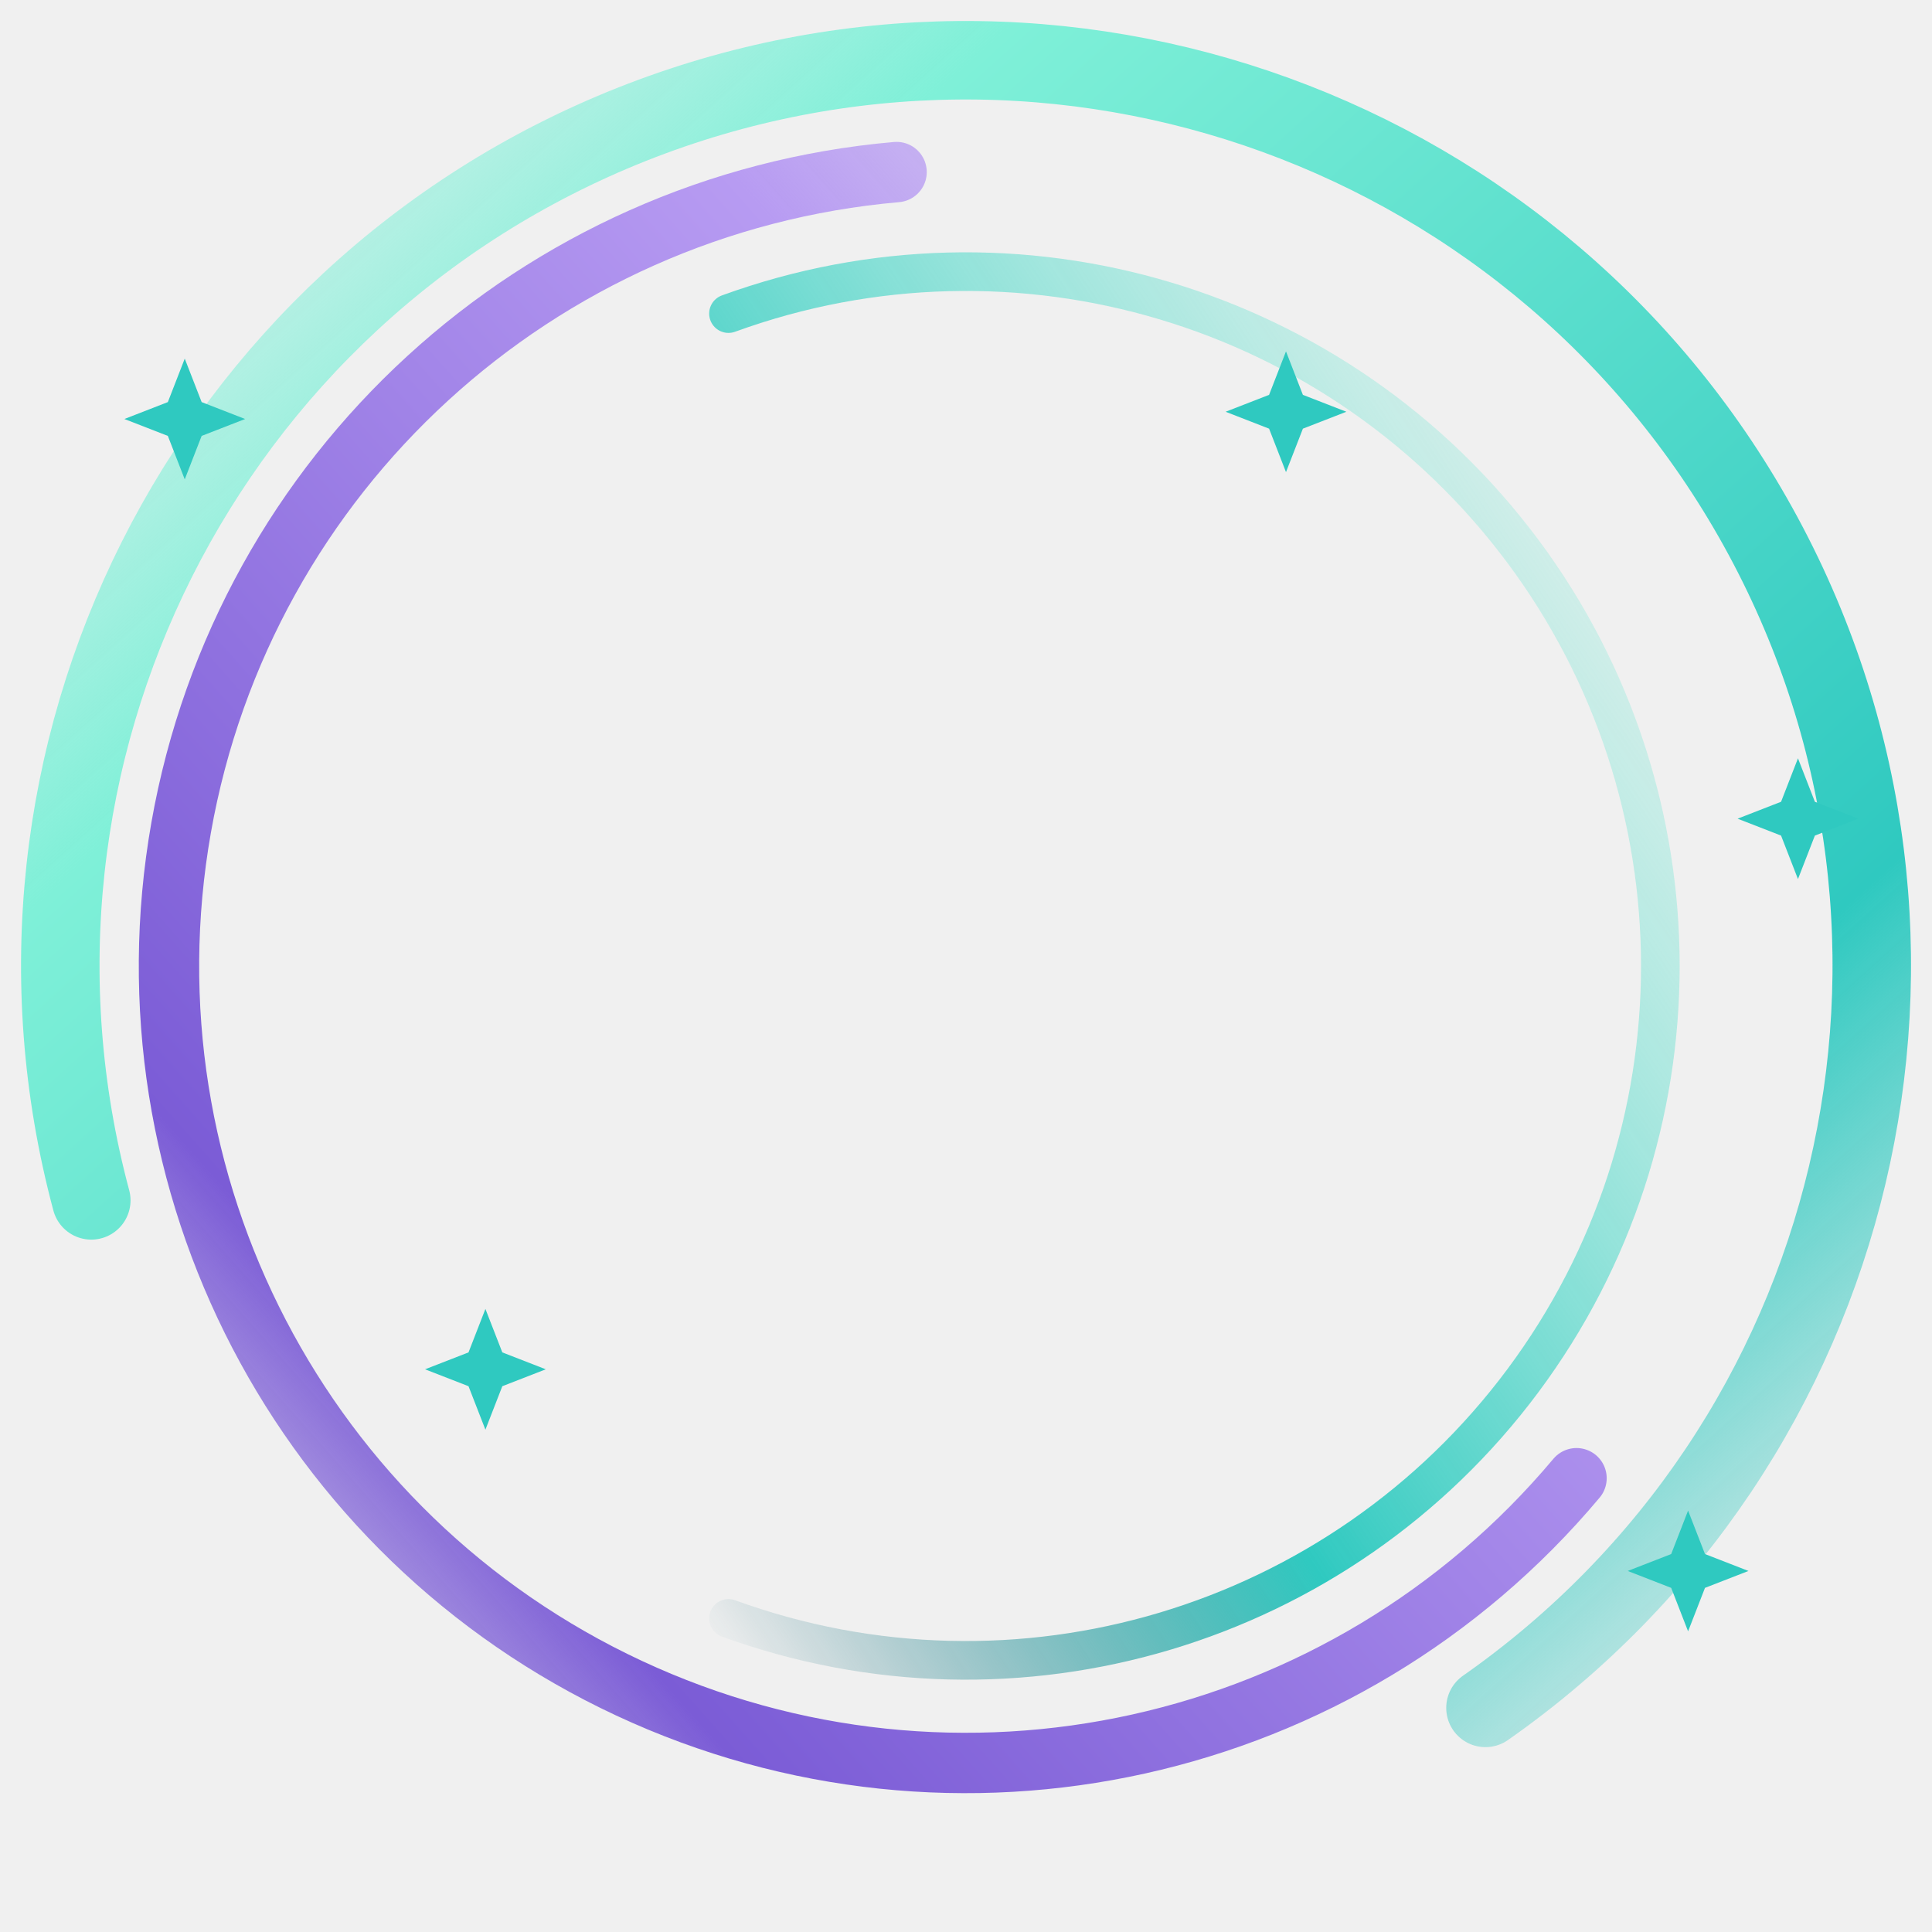
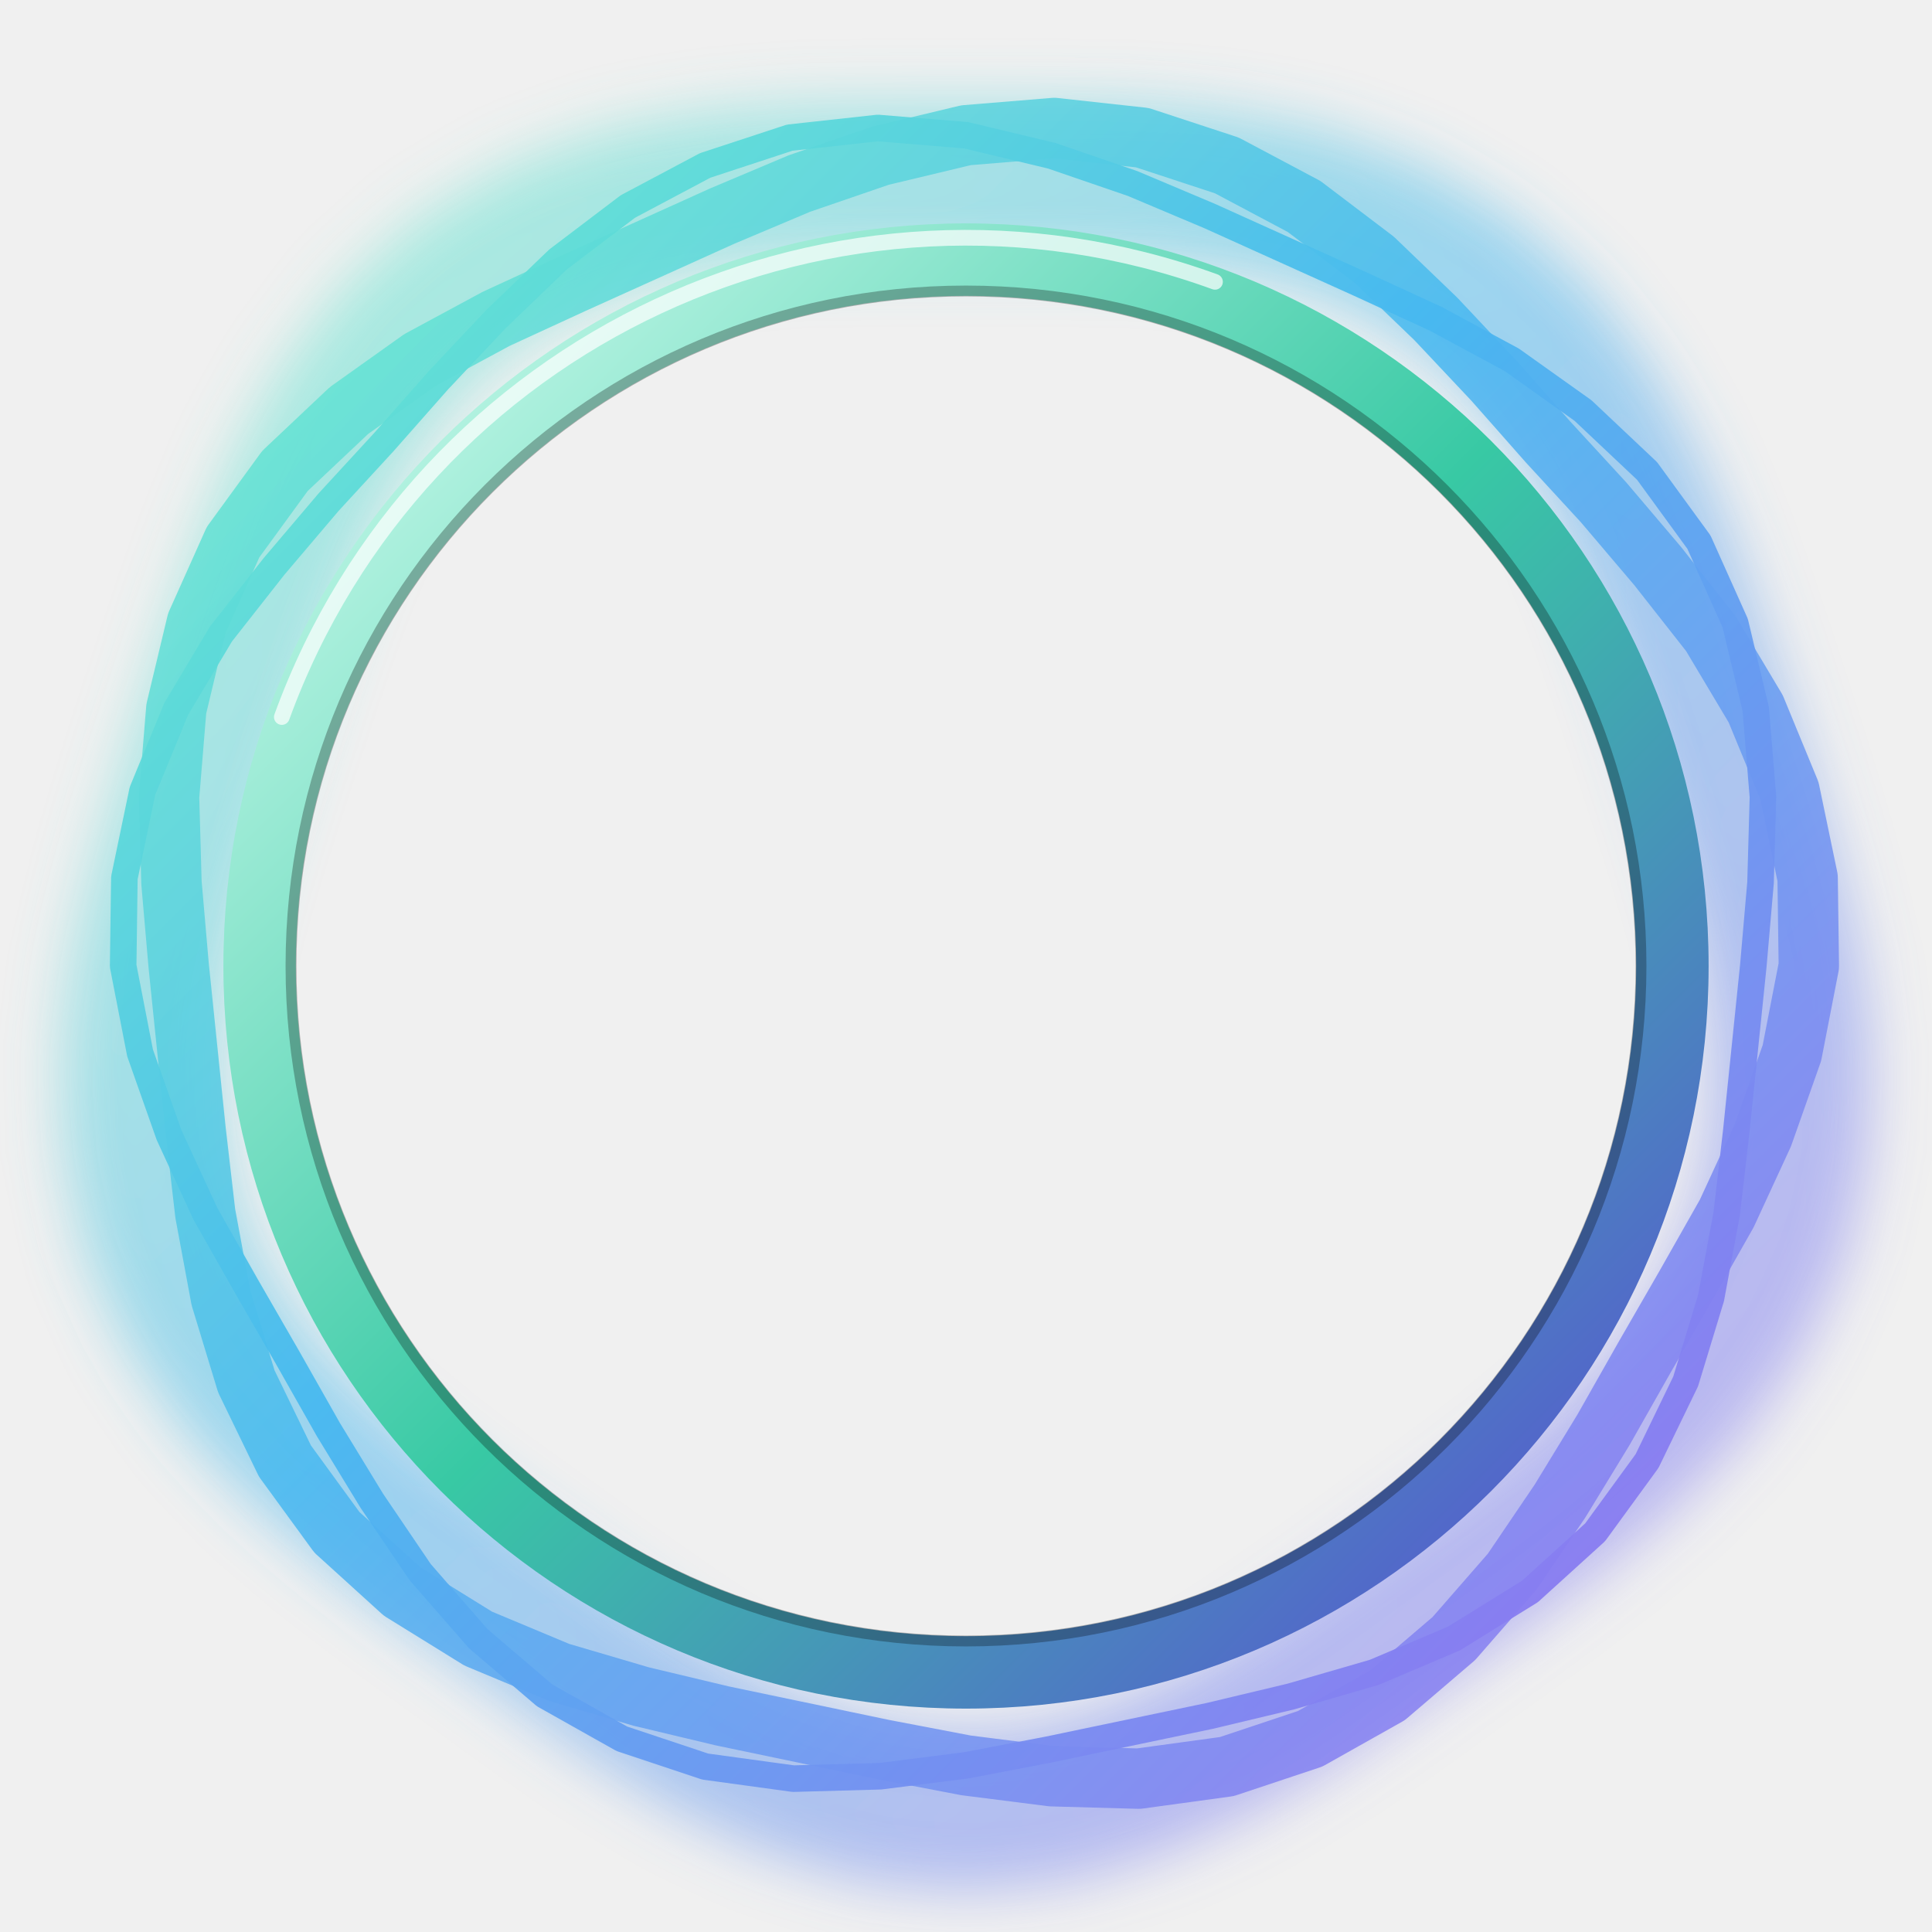
- <svg xmlns="http://www.w3.org/2000/svg" width="160" height="160" viewBox="0 0 160 160" fill="none">
+ <svg xmlns="http://www.w3.org/2000/svg" viewBox="0 0 160 160" fill="none">
  <defs>
-     <linearGradient id="aauroraa1" x1="0%" y1="0%" x2="100%" y2="100%">
-       <stop offset="0" stop-color="#7FF0D8" stop-opacity="0" />
-       <stop offset="0.25" stop-color="#7FF0D8" stop-opacity="1" />
-       <stop offset="0.75" stop-color="#2FC9C0" stop-opacity="1" />
-       <stop offset="1" stop-color="#2FC9C0" stop-opacity="0" />
+     <linearGradient id="faubz" x1="0" y1="0" x2="1" y2="1">
+       <stop offset="0" stop-color="#D9FFF3" />
+       <stop offset=".5" stop-color="#38C9A4" />
+       <stop offset="1" stop-color="#5B47D6" />
    </linearGradient>
-     <linearGradient id="aauroraa2" x1="100%" y1="0%" x2="0%" y2="100%">
-       <stop offset="0" stop-color="#B79BF2" stop-opacity="0" />
-       <stop offset="0.3" stop-color="#B79BF2" stop-opacity="1" />
-       <stop offset="0.8" stop-color="#7B5CD6" stop-opacity="1" />
-       <stop offset="1" stop-color="#7B5CD6" stop-opacity="0" />
+     <linearGradient id="faug" x1="0" y1="0" x2="1" y2="1">
+       <stop offset="0" stop-color="#6DF2C8" />
+       <stop offset=".45" stop-color="#47B8F0" />
+       <stop offset="1" stop-color="#9A6CF2" />
    </linearGradient>
-     <linearGradient id="aauroraa3" x1="0%" y1="100%" x2="100%" y2="0%">
-       <stop offset="0" stop-color="#0A5A6E" stop-opacity="0" />
-       <stop offset="0.35" stop-color="#2FC9C0" stop-opacity="1" />
-       <stop offset="1" stop-color="#7FF0D8" stop-opacity="0" />
-     </linearGradient>
+     <filter id="fauf" x="-.2" y="-.2" width="1.4" height="1.4">
+       <feGaussianBlur stdDeviation="2.4" />
+     </filter>
  </defs>
-   <path class="au-band" style="--i:0" d="M7.56 99.41 A75 75 0 1 1 123.02 141.44" fill="none" stroke="url(#aauroraa1)" stroke-width="6.5" stroke-linecap="round" />
-   <path class="au-band" style="--i:1" d="M130.56 122.42 A66 66 0 1 1 74.25 14.25" fill="none" stroke="url(#aauroraa2)" stroke-width="5.0" stroke-linecap="round" />
-   <path class="au-band" style="--i:2" d="M60.33 25.97 A57.5 57.5 0 1 1 60.33 134.03" fill="none" stroke="url(#aauroraa3)" stroke-width="3.2" stroke-linecap="round" />
-   <path d="M139.8 125.1 L141.2 128.7 L144.8 130.1 L141.2 131.5 L139.8 135.1 L138.4 131.5 L134.8 130.1 L138.4 128.7 Z" fill="#2FC9C0" />
-   <path d="M40.2 108.4 L41.6 112.0 L45.2 113.4 L41.6 114.8 L40.2 118.4 L38.8 114.8 L35.2 113.4 L38.8 112.0 Z" fill="#2FC9C0" />
-   <path d="M15.3 29.7 L16.7 33.3 L20.3 34.7 L16.7 36.1 L15.3 39.7 L13.9 36.1 L10.3 34.7 L13.9 33.3 Z" fill="#2FC9C0" />
-   <path d="M106.5 29.1 L107.9 32.7 L111.5 34.1 L107.9 35.5 L106.5 39.1 L105.1 35.5 L101.5 34.1 L105.1 32.7 Z" fill="#2FC9C0" />
-   <path d="M148.9 62.8 L150.3 66.4 L153.9 67.8 L150.3 69.2 L148.9 72.8 L147.5 69.2 L143.9 67.8 L147.5 66.4 Z" fill="#2FC9C0" />
+   <g class="au-wave" style="--i:0">
+     <g filter="url(#fauf)">
+       <path d="M147.5 80.0 L148.4 87.2 L148.2 94.5 L146.7 101.7 L143.7 108.4 L139.6 114.4 L134.6 119.7 L129.2 124.3 L123.7 128.5 L118.1 132.5 L112.6 136.5 L106.9 140.5 L100.9 144.2 L94.3 147.3 L87.3 149.4 L80.0 150.1 L72.7 149.4 L65.7 147.3 L59.1 144.2 L53.1 140.5 L47.4 136.5 L41.9 132.5 L36.3 128.5 L30.8 124.3 L25.4 119.7 L20.4 114.4 L16.3 108.4 L13.3 101.7 L11.8 94.5 L11.6 87.2 L12.5 80.0 L14.2 73.1 L16.2 66.4 L18.3 59.9 L20.4 53.5 L22.7 46.9 L25.4 40.3 L28.9 34.0 L33.3 28.2 L38.8 23.3 L45.1 19.6 L52.0 17.1 L59.1 15.8 L66.2 15.2 L73.2 15.1 L80.0 15.1 L86.8 15.1 L93.8 15.2 L100.9 15.8 L108.0 17.1 L114.9 19.6 L121.2 23.3 L126.7 28.2 L131.1 34.0 L134.6 40.3 L137.3 46.9 L139.6 53.5 L141.7 59.9 L143.8 66.4 L145.8 73.1 L147.5 80.0Z" stroke="url(#faug)" stroke-width="13" stroke-opacity="0.5" stroke-linejoin="round" />
+     </g>
+   </g>
+   <g class="au-wave" style="--i:1">
+     <path d="M149.8 80.0 L148.4 87.2 L146.0 94.0 L143.0 100.5 L139.6 106.5 L136.2 112.4 L132.8 118.4 L129.2 124.3 L125.2 130.2 L120.4 135.7 L114.9 140.4 L108.5 144.0 L101.6 146.3 L94.3 147.3 L87.1 147.1 L80.0 146.2 L73.2 144.9 L66.5 143.5 L59.8 142.1 L53.1 140.5 L46.3 138.5 L39.6 135.7 L33.3 131.8 L27.9 126.9 L23.6 121.0 L20.4 114.4 L18.3 107.5 L17.0 100.5 L16.2 93.6 L15.5 86.8 L14.8 80.0 L14.2 73.1 L14.0 66.0 L14.6 58.7 L16.3 51.6 L19.3 44.9 L23.6 39.0 L28.9 34.0 L34.8 29.8 L41.1 26.4 L47.4 23.5 L53.6 20.7 L59.8 17.9 L66.2 15.2 L72.9 12.9 L80.0 11.2 L87.3 10.6 L94.6 11.4 L101.6 13.7 L108.0 17.1 L113.8 21.5 L118.9 26.4 L123.7 31.5 L128.2 36.6 L132.8 41.6 L137.3 46.9 L141.7 52.5 L145.4 58.7 L148.2 65.5 L149.7 72.7 L149.8 80.0Z" stroke="url(#faug)" stroke-width="5" stroke-opacity="0.85" stroke-linejoin="round" />
+   </g>
+   <g class="au-wave" style="--i:2">
+     <path d="M145.2 80.0 L144.5 86.8 L143.8 93.6 L143.0 100.5 L141.7 107.5 L139.6 114.4 L136.4 121.0 L132.1 126.9 L126.7 131.8 L120.4 135.7 L113.8 138.5 L106.9 140.5 L100.2 142.1 L93.5 143.5 L86.8 144.9 L80.0 146.2 L72.9 147.1 L65.7 147.3 L58.4 146.3 L51.5 144.0 L45.1 140.4 L39.6 135.7 L34.8 130.2 L30.8 124.3 L27.2 118.4 L23.8 112.4 L20.4 106.5 L17.0 100.5 L14.0 94.0 L11.6 87.2 L10.2 80.0 L10.3 72.7 L11.8 65.5 L14.6 58.7 L18.3 52.5 L22.7 46.9 L27.2 41.6 L31.8 36.6 L36.3 31.5 L41.1 26.4 L46.2 21.5 L52.0 17.1 L58.4 13.7 L65.4 11.4 L72.7 10.6 L80.0 11.2 L87.1 12.9 L93.8 15.2 L100.2 17.9 L106.4 20.7 L112.6 23.5 L118.9 26.4 L125.2 29.8 L131.1 34.0 L136.4 39.0 L140.7 44.9 L143.7 51.6 L145.4 58.7 L146.0 66.0 L145.8 73.1 L145.2 80.0Z" stroke="url(#faug)" stroke-width="2.2" stroke-opacity="0.95" stroke-linejoin="round" />
+   </g>
+   <circle cx="80" cy="80" r="58.5" stroke="url(#faubz)" stroke-width="6" />
+   <circle cx="80" cy="80" r="55.9" stroke="#000" stroke-opacity=".28" stroke-width=".9" />
+   <path d="M23.34 59.38 A60.3 60.3 0 0 1 100.62 23.34" stroke="#fff" stroke-opacity=".7" stroke-width="1.3" stroke-linecap="round" />
</svg>
